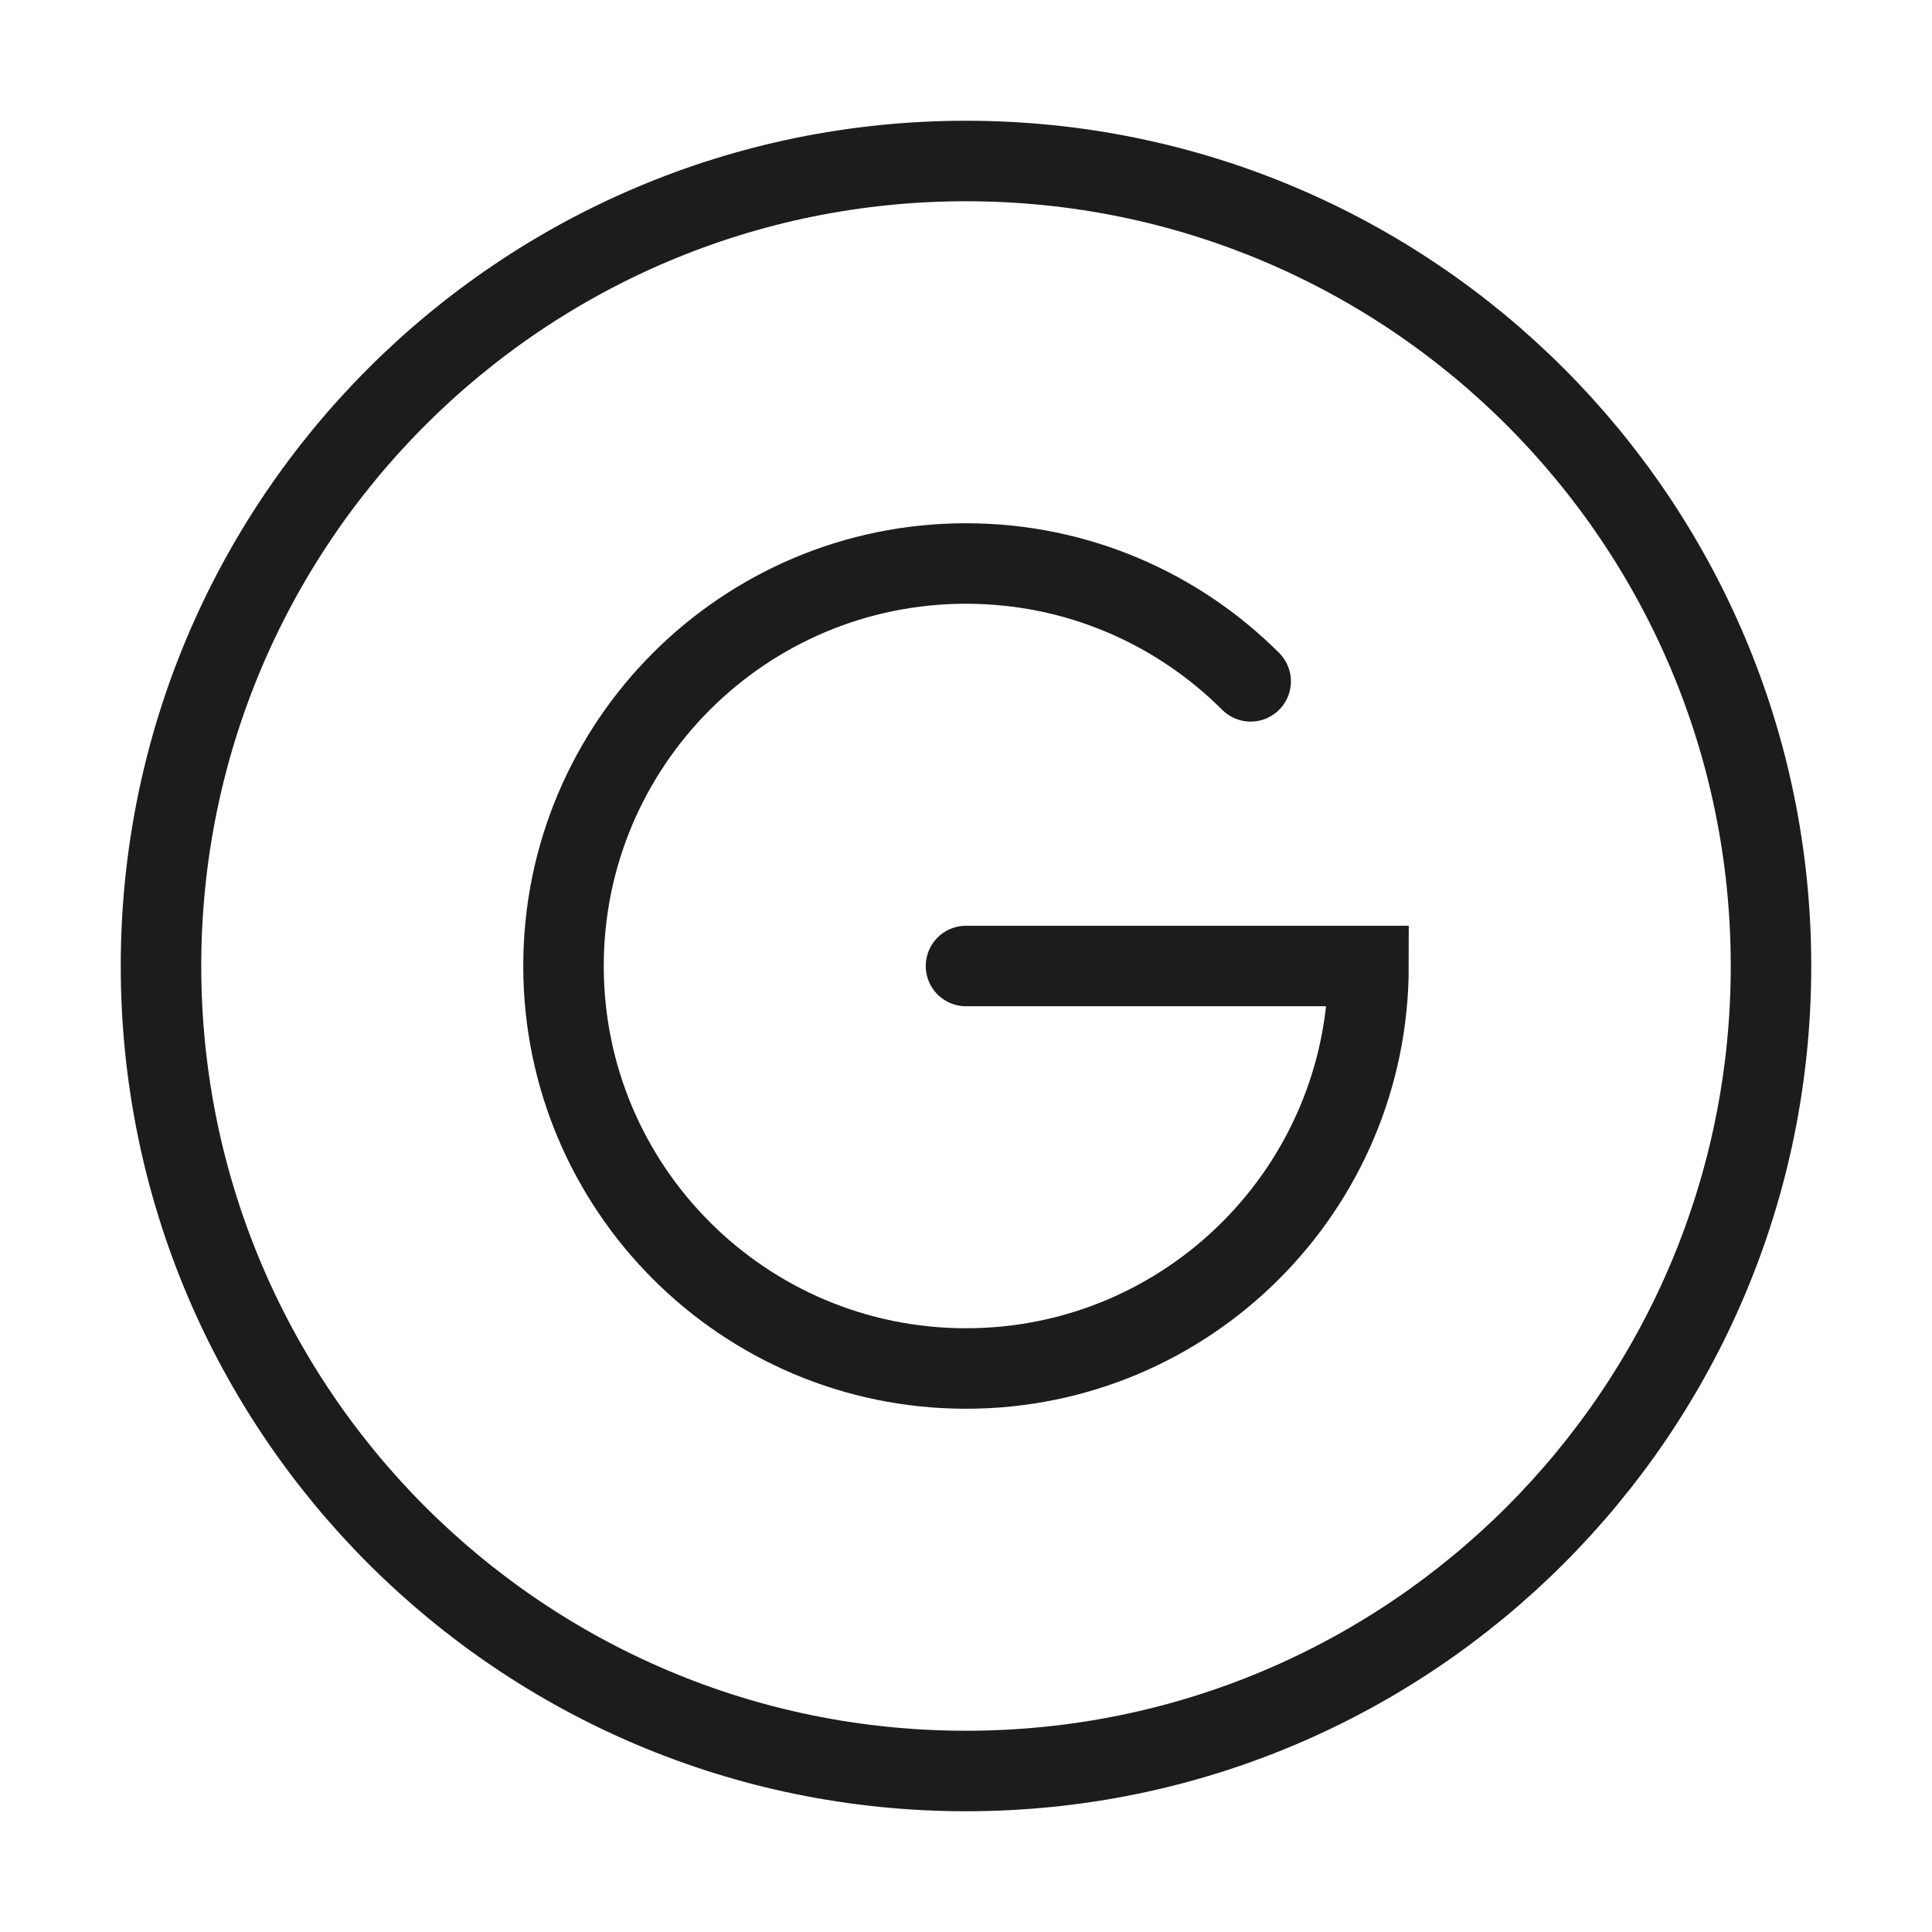
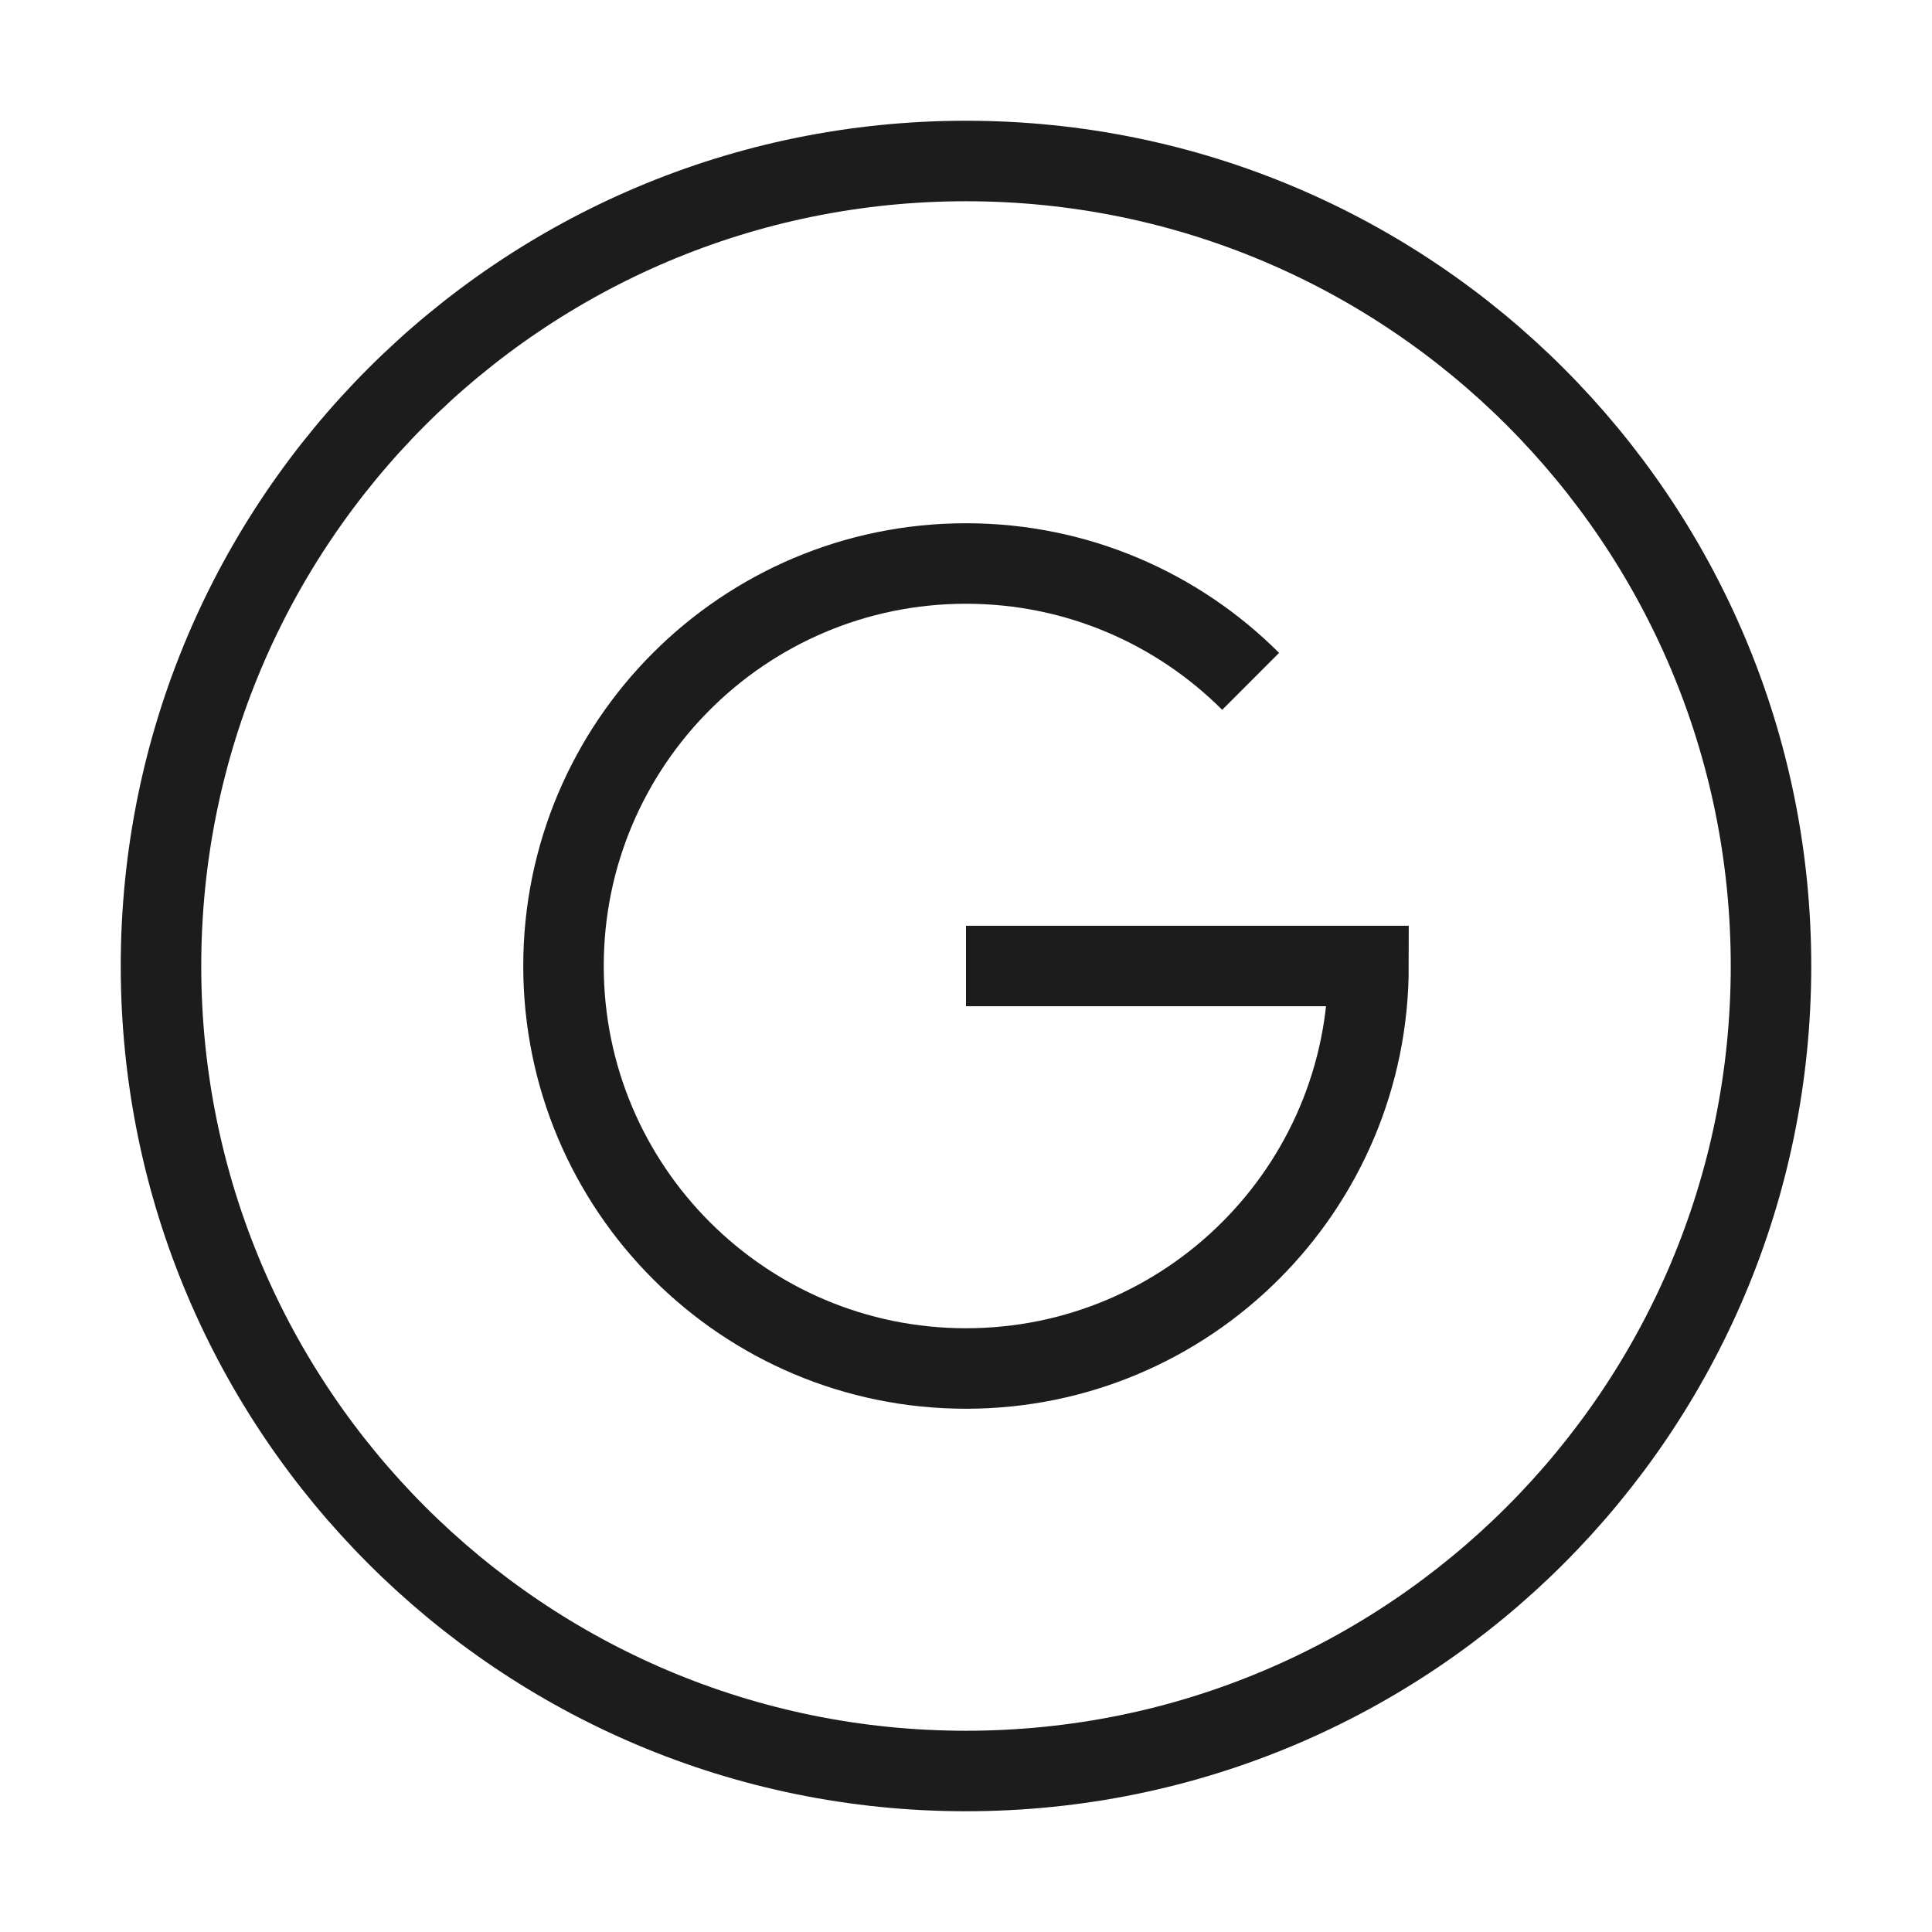
<svg xmlns="http://www.w3.org/2000/svg" width="24" height="24" viewBox="0 0 24 24" fill="none">
  <path d="M12 22C17.523 22 22 17.523 22 12C22 6.477 17.523 2 12 2C6.477 2 2 6.477 2 12C2 17.523 6.477 22 12 22Z" stroke="#1B1C1B" strokeWidth="1.5" />
-   <path d="M12 12H17C17 14.761 14.761 17 12 17C9.239 17 7 14.761 7 12C7 9.239 9.239 7 12 7C13.381 7 14.631 7.56 15.536 8.464" stroke="#1B1C1B" strokeWidth="1.5" stroke-linecap="round" strokeLinejoin="round" />
+   <path d="M12 12H17C17 14.761 14.761 17 12 17C9.239 17 7 14.761 7 12C7 9.239 9.239 7 12 7C13.381 7 14.631 7.56 15.536 8.464" stroke="#1B1C1B" strokeWidth="1.5" strokeLinecap="round" strokeLinejoin="round" />
</svg>
